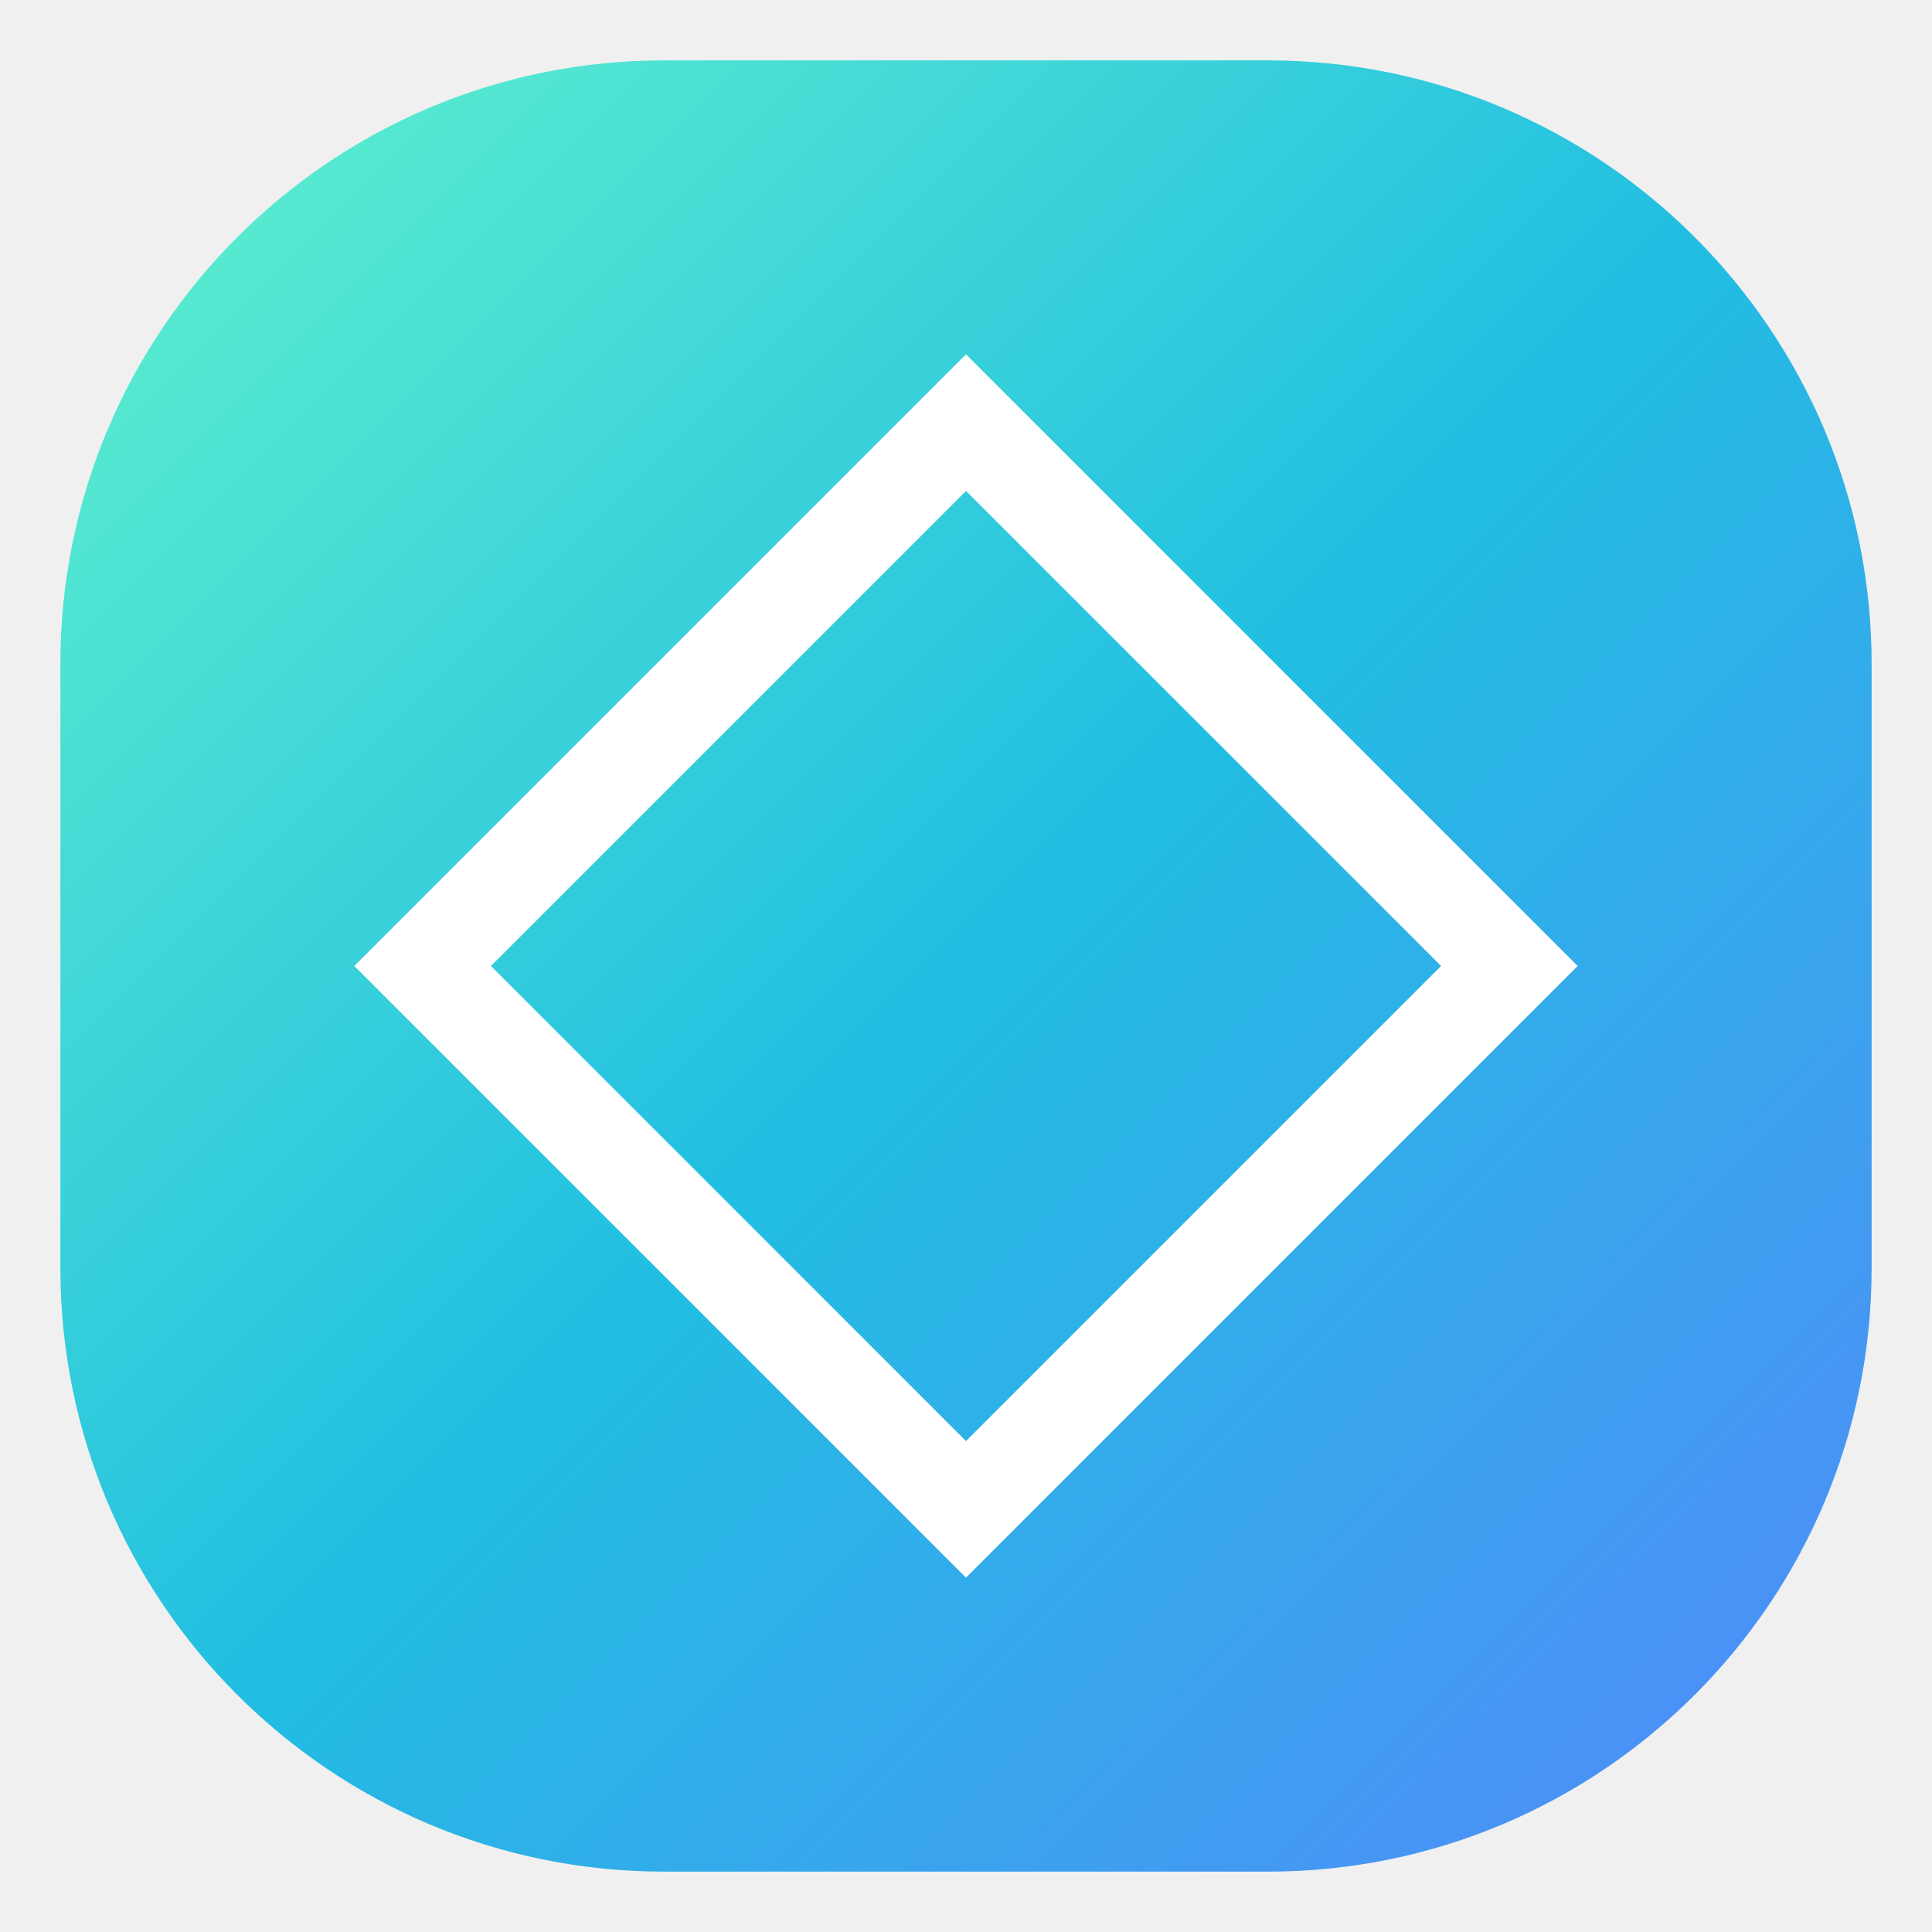
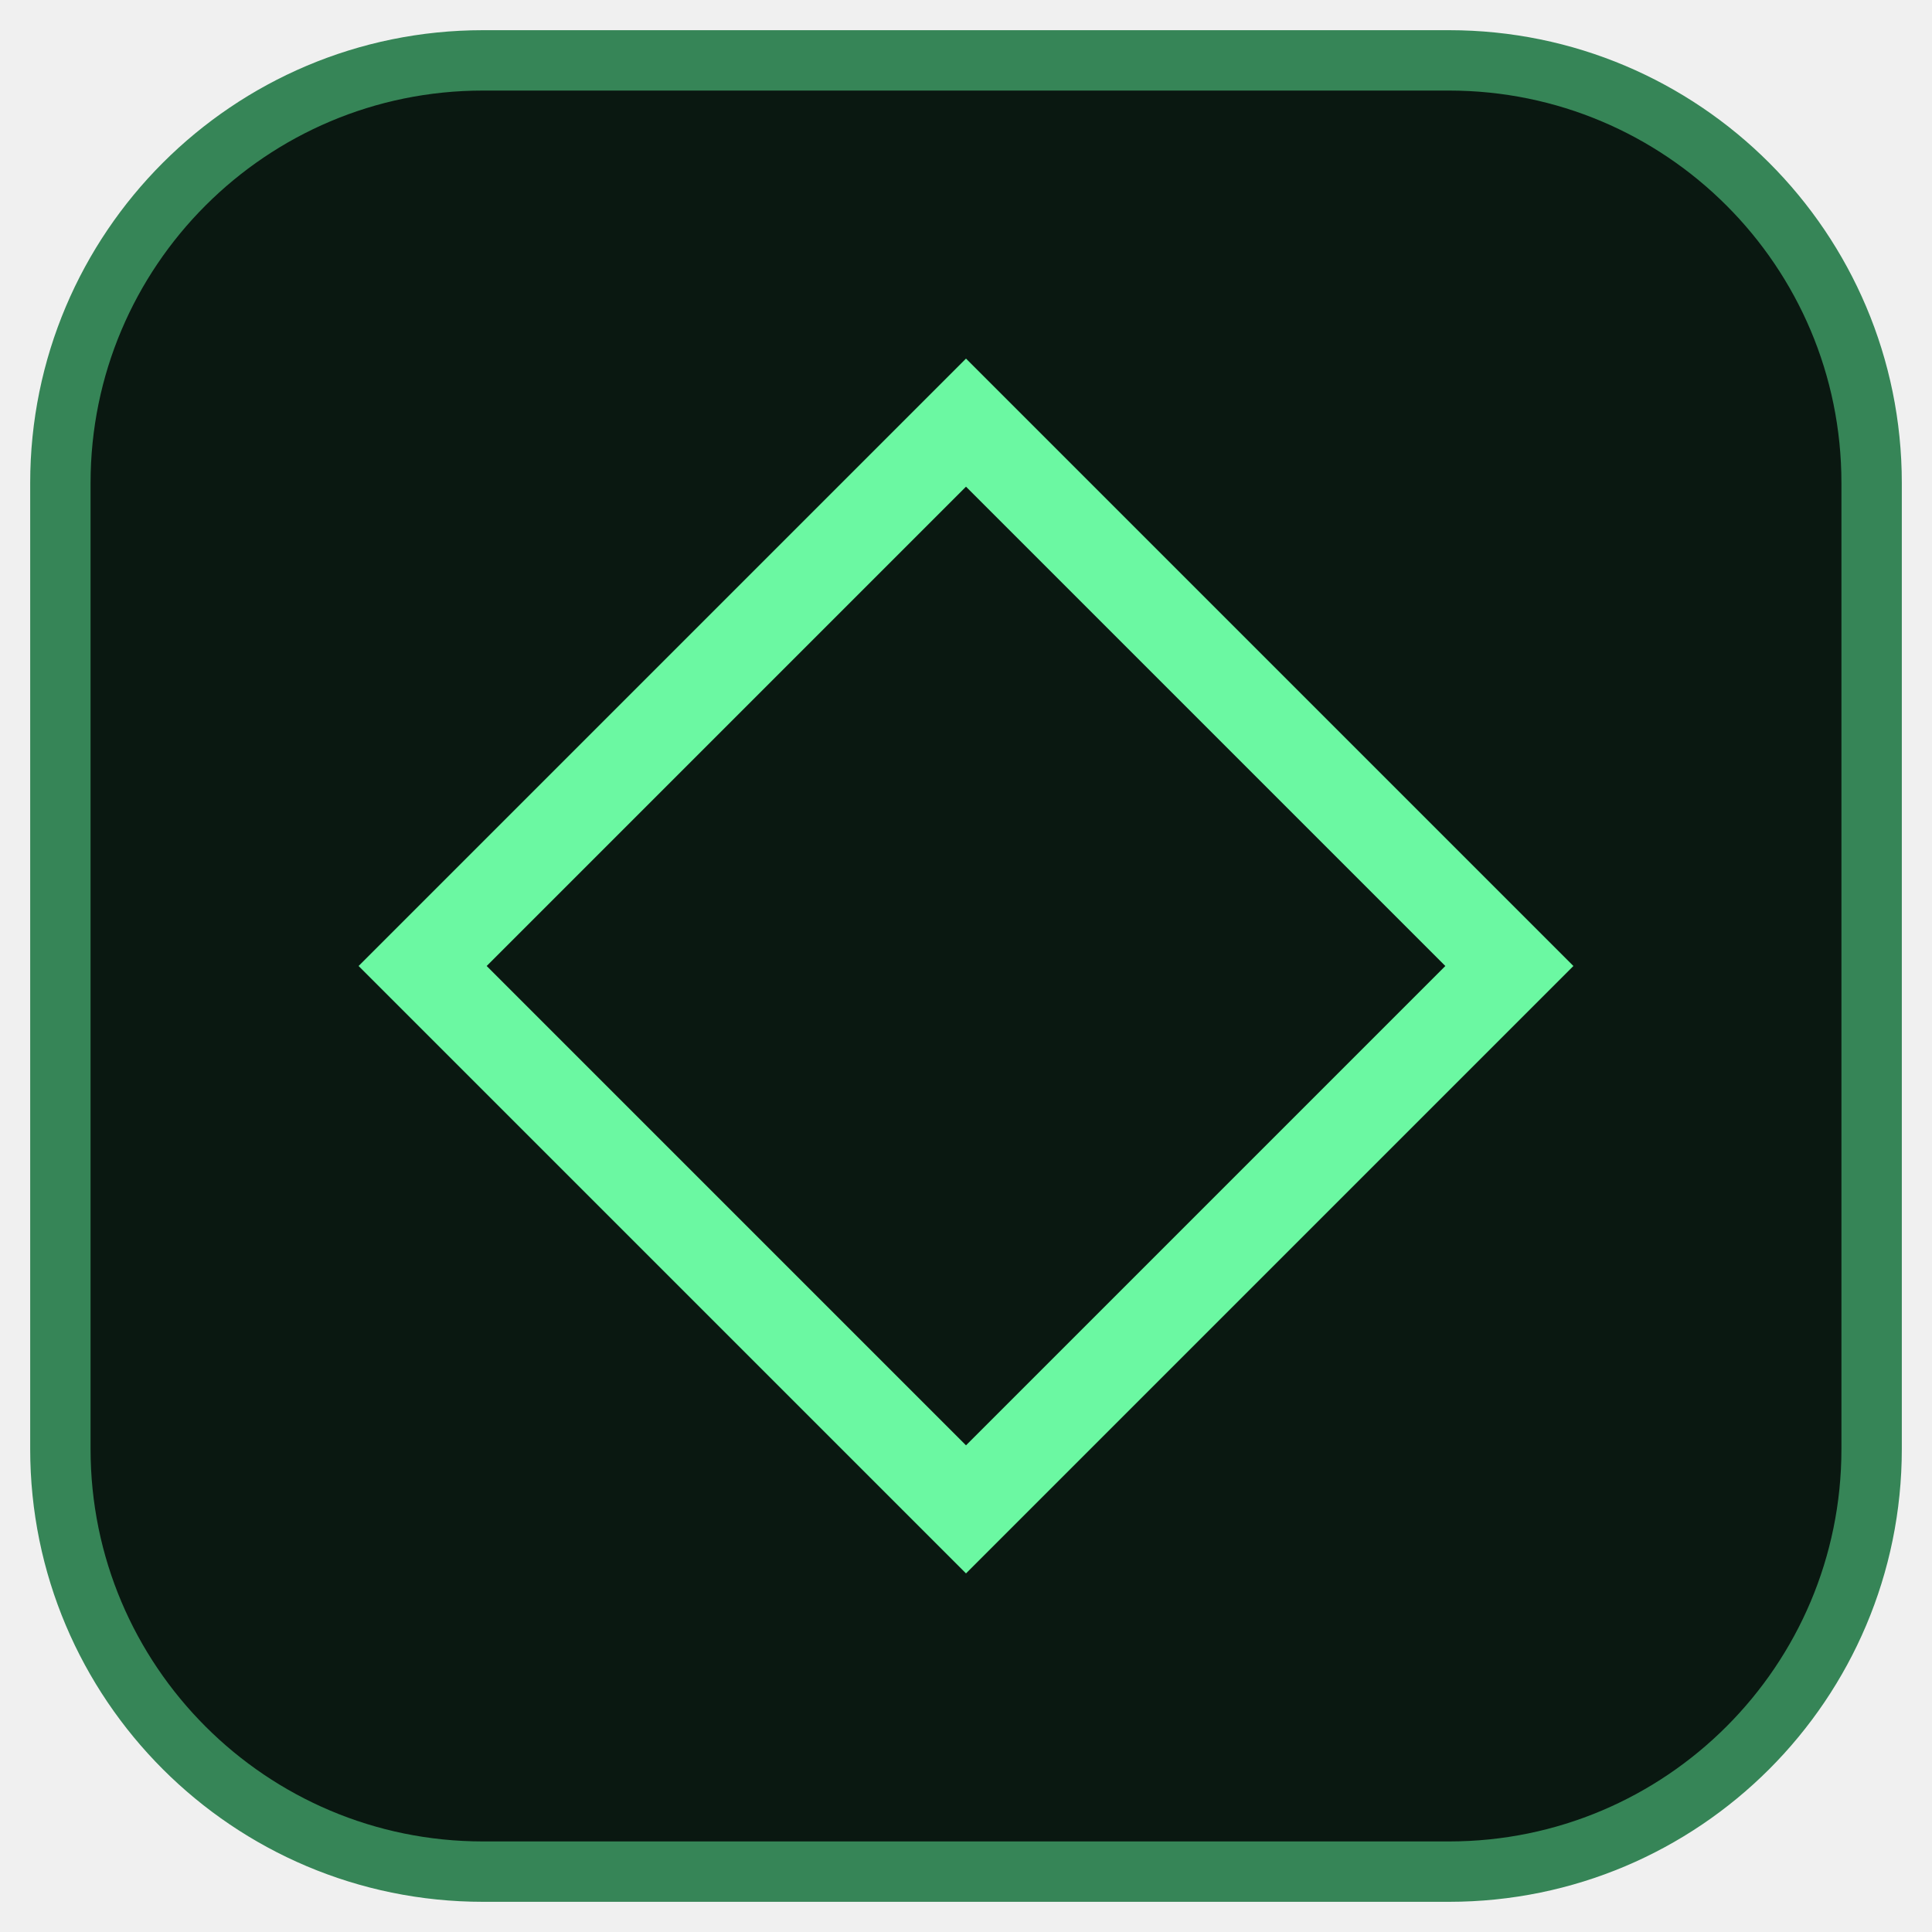
<svg xmlns="http://www.w3.org/2000/svg" viewBox="0 0 32 32">
-   <defs>
-     <linearGradient id="g" x2="1" y2="1">
-       <stop stop-color="#63f4cc" />
-       <stop offset=".5" stop-color="#21bee2" />
-       <stop offset="1" stop-color="#5487fa" />
-     </linearGradient>
-   </defs>
-   <rect x="1" y="1" width="30" height="30" rx="10" fill="url(#g)" />
-   <path d="m16 7 9 9-9 9-9-9z" fill="none" stroke="white" stroke-width="1.6" />
+   <rect x="1" y="1" width="30" height="30" rx="7" fill="#0a1811" stroke="#368557" />
+   <path d="m16 7 9 9-9 9-9-9z" fill="none" stroke="#6bf8a2" stroke-width="1.5" />
</svg>
